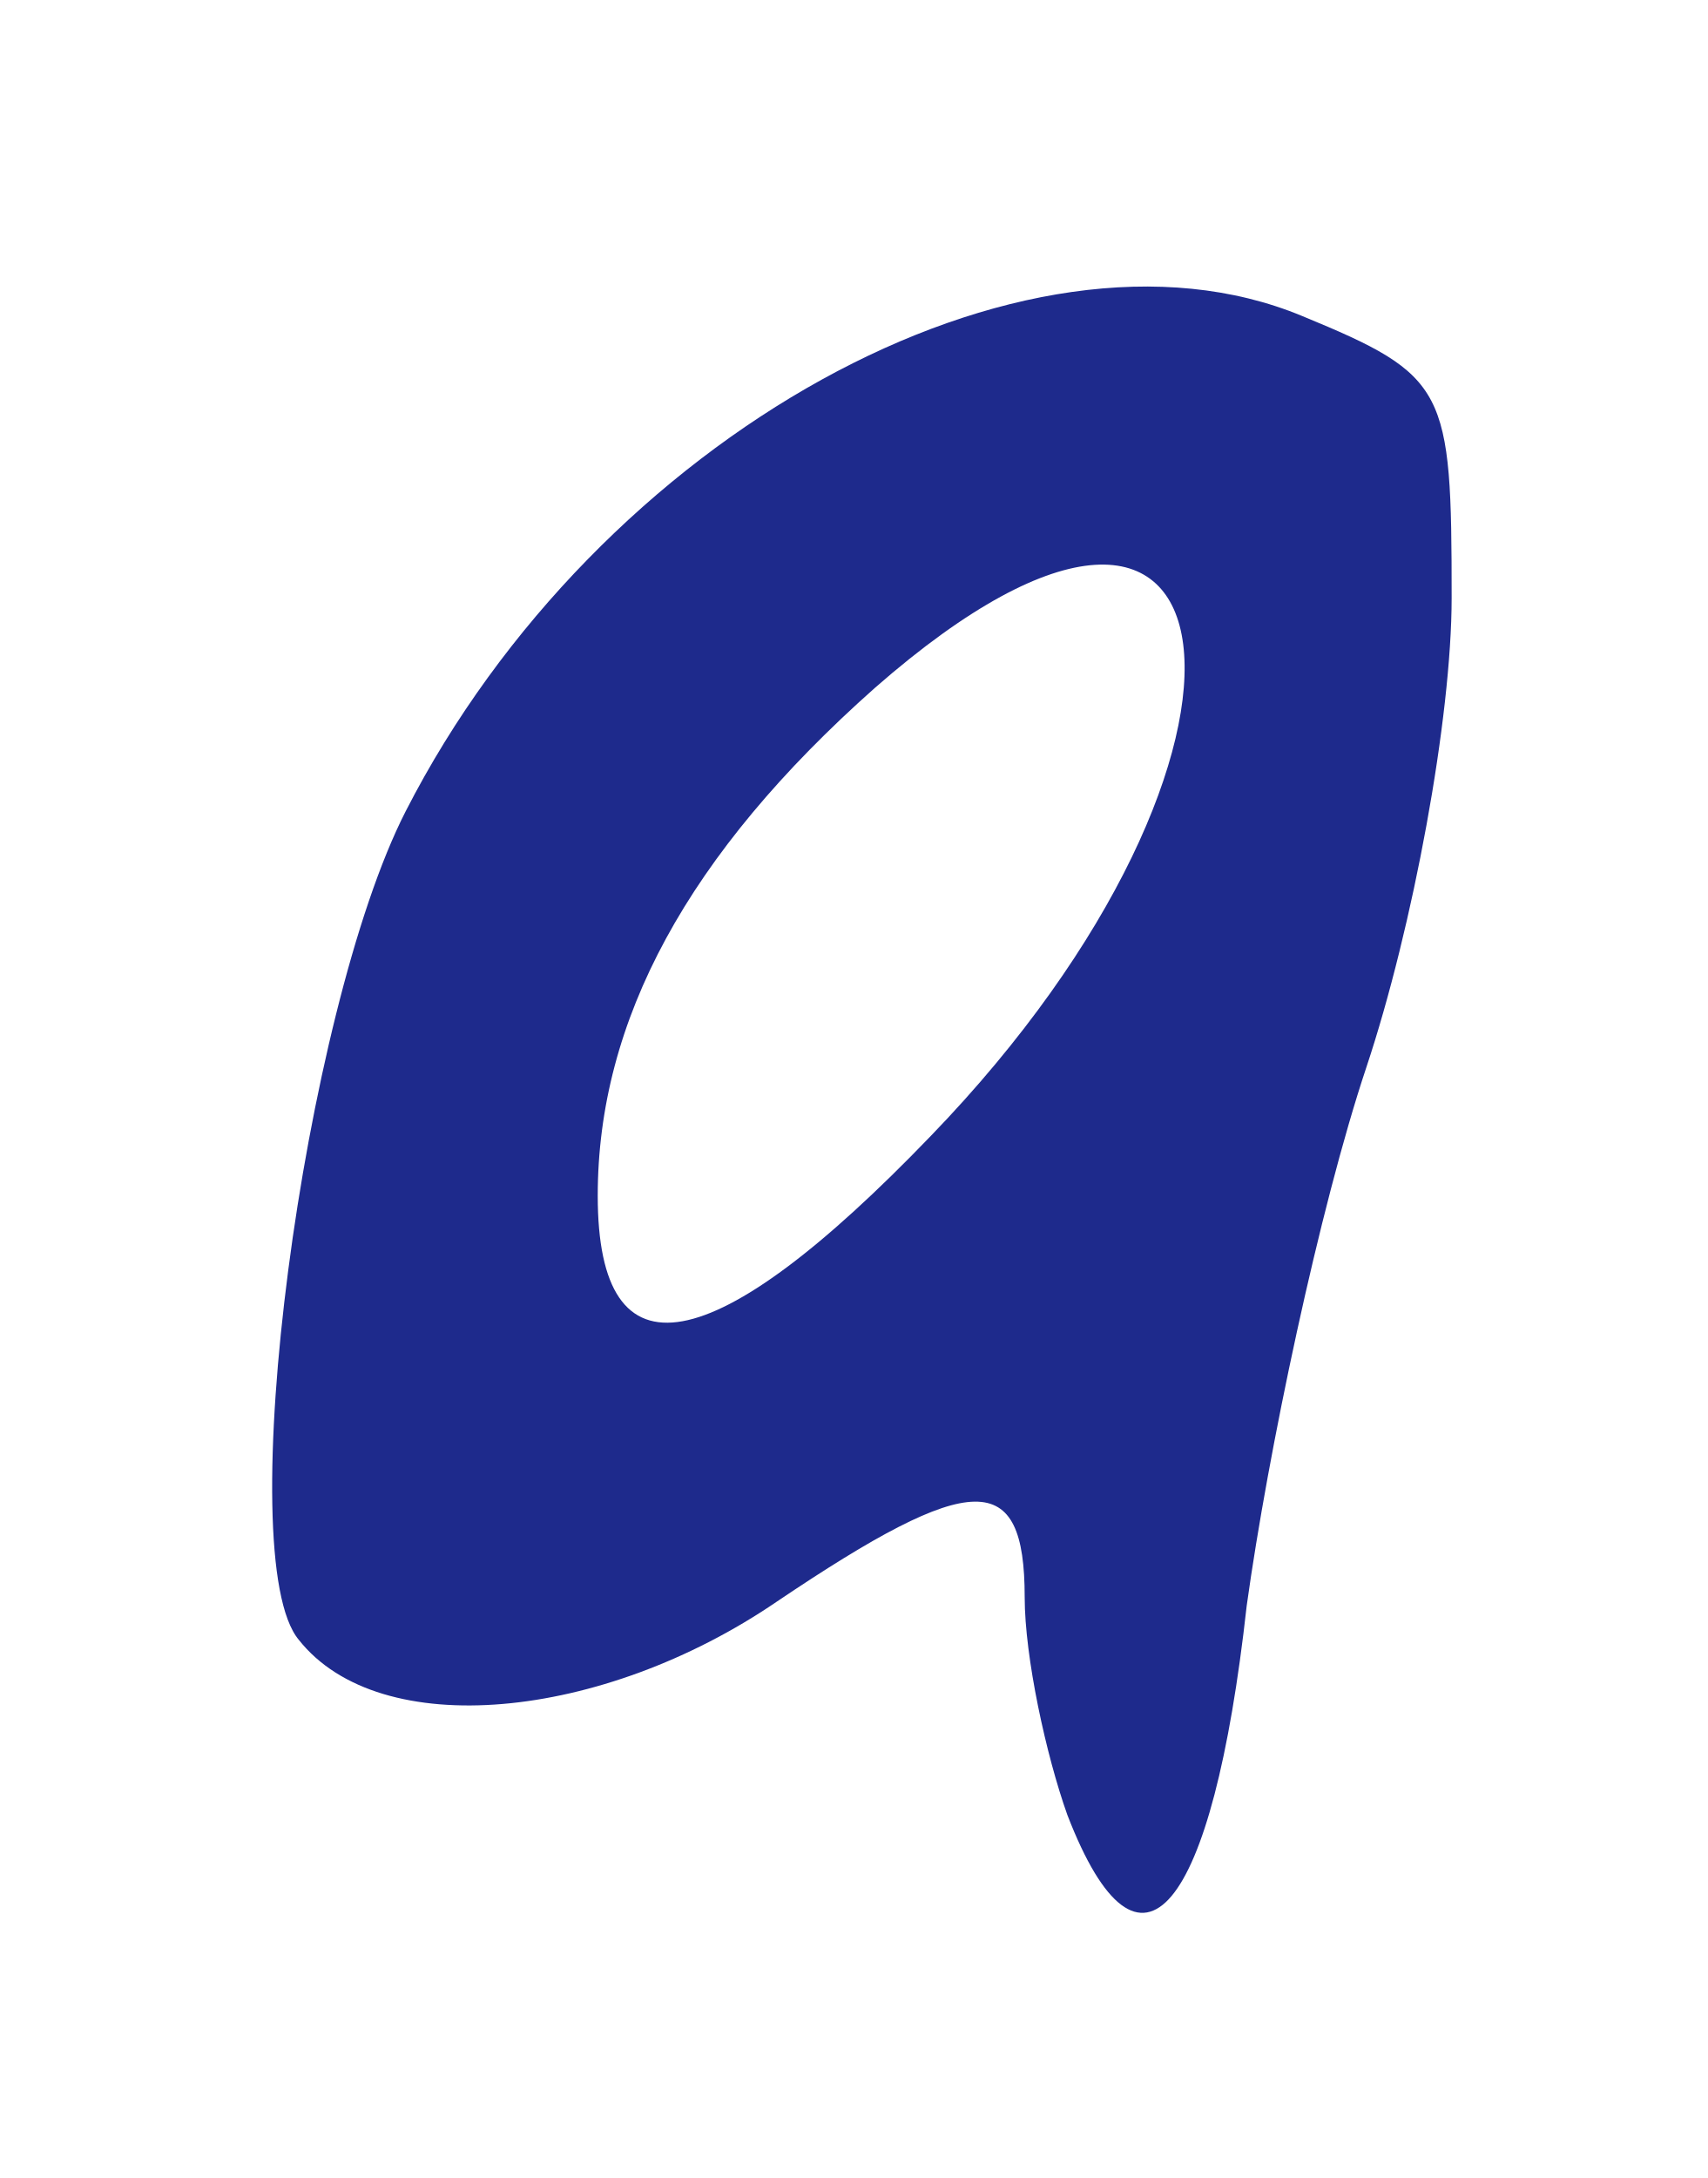
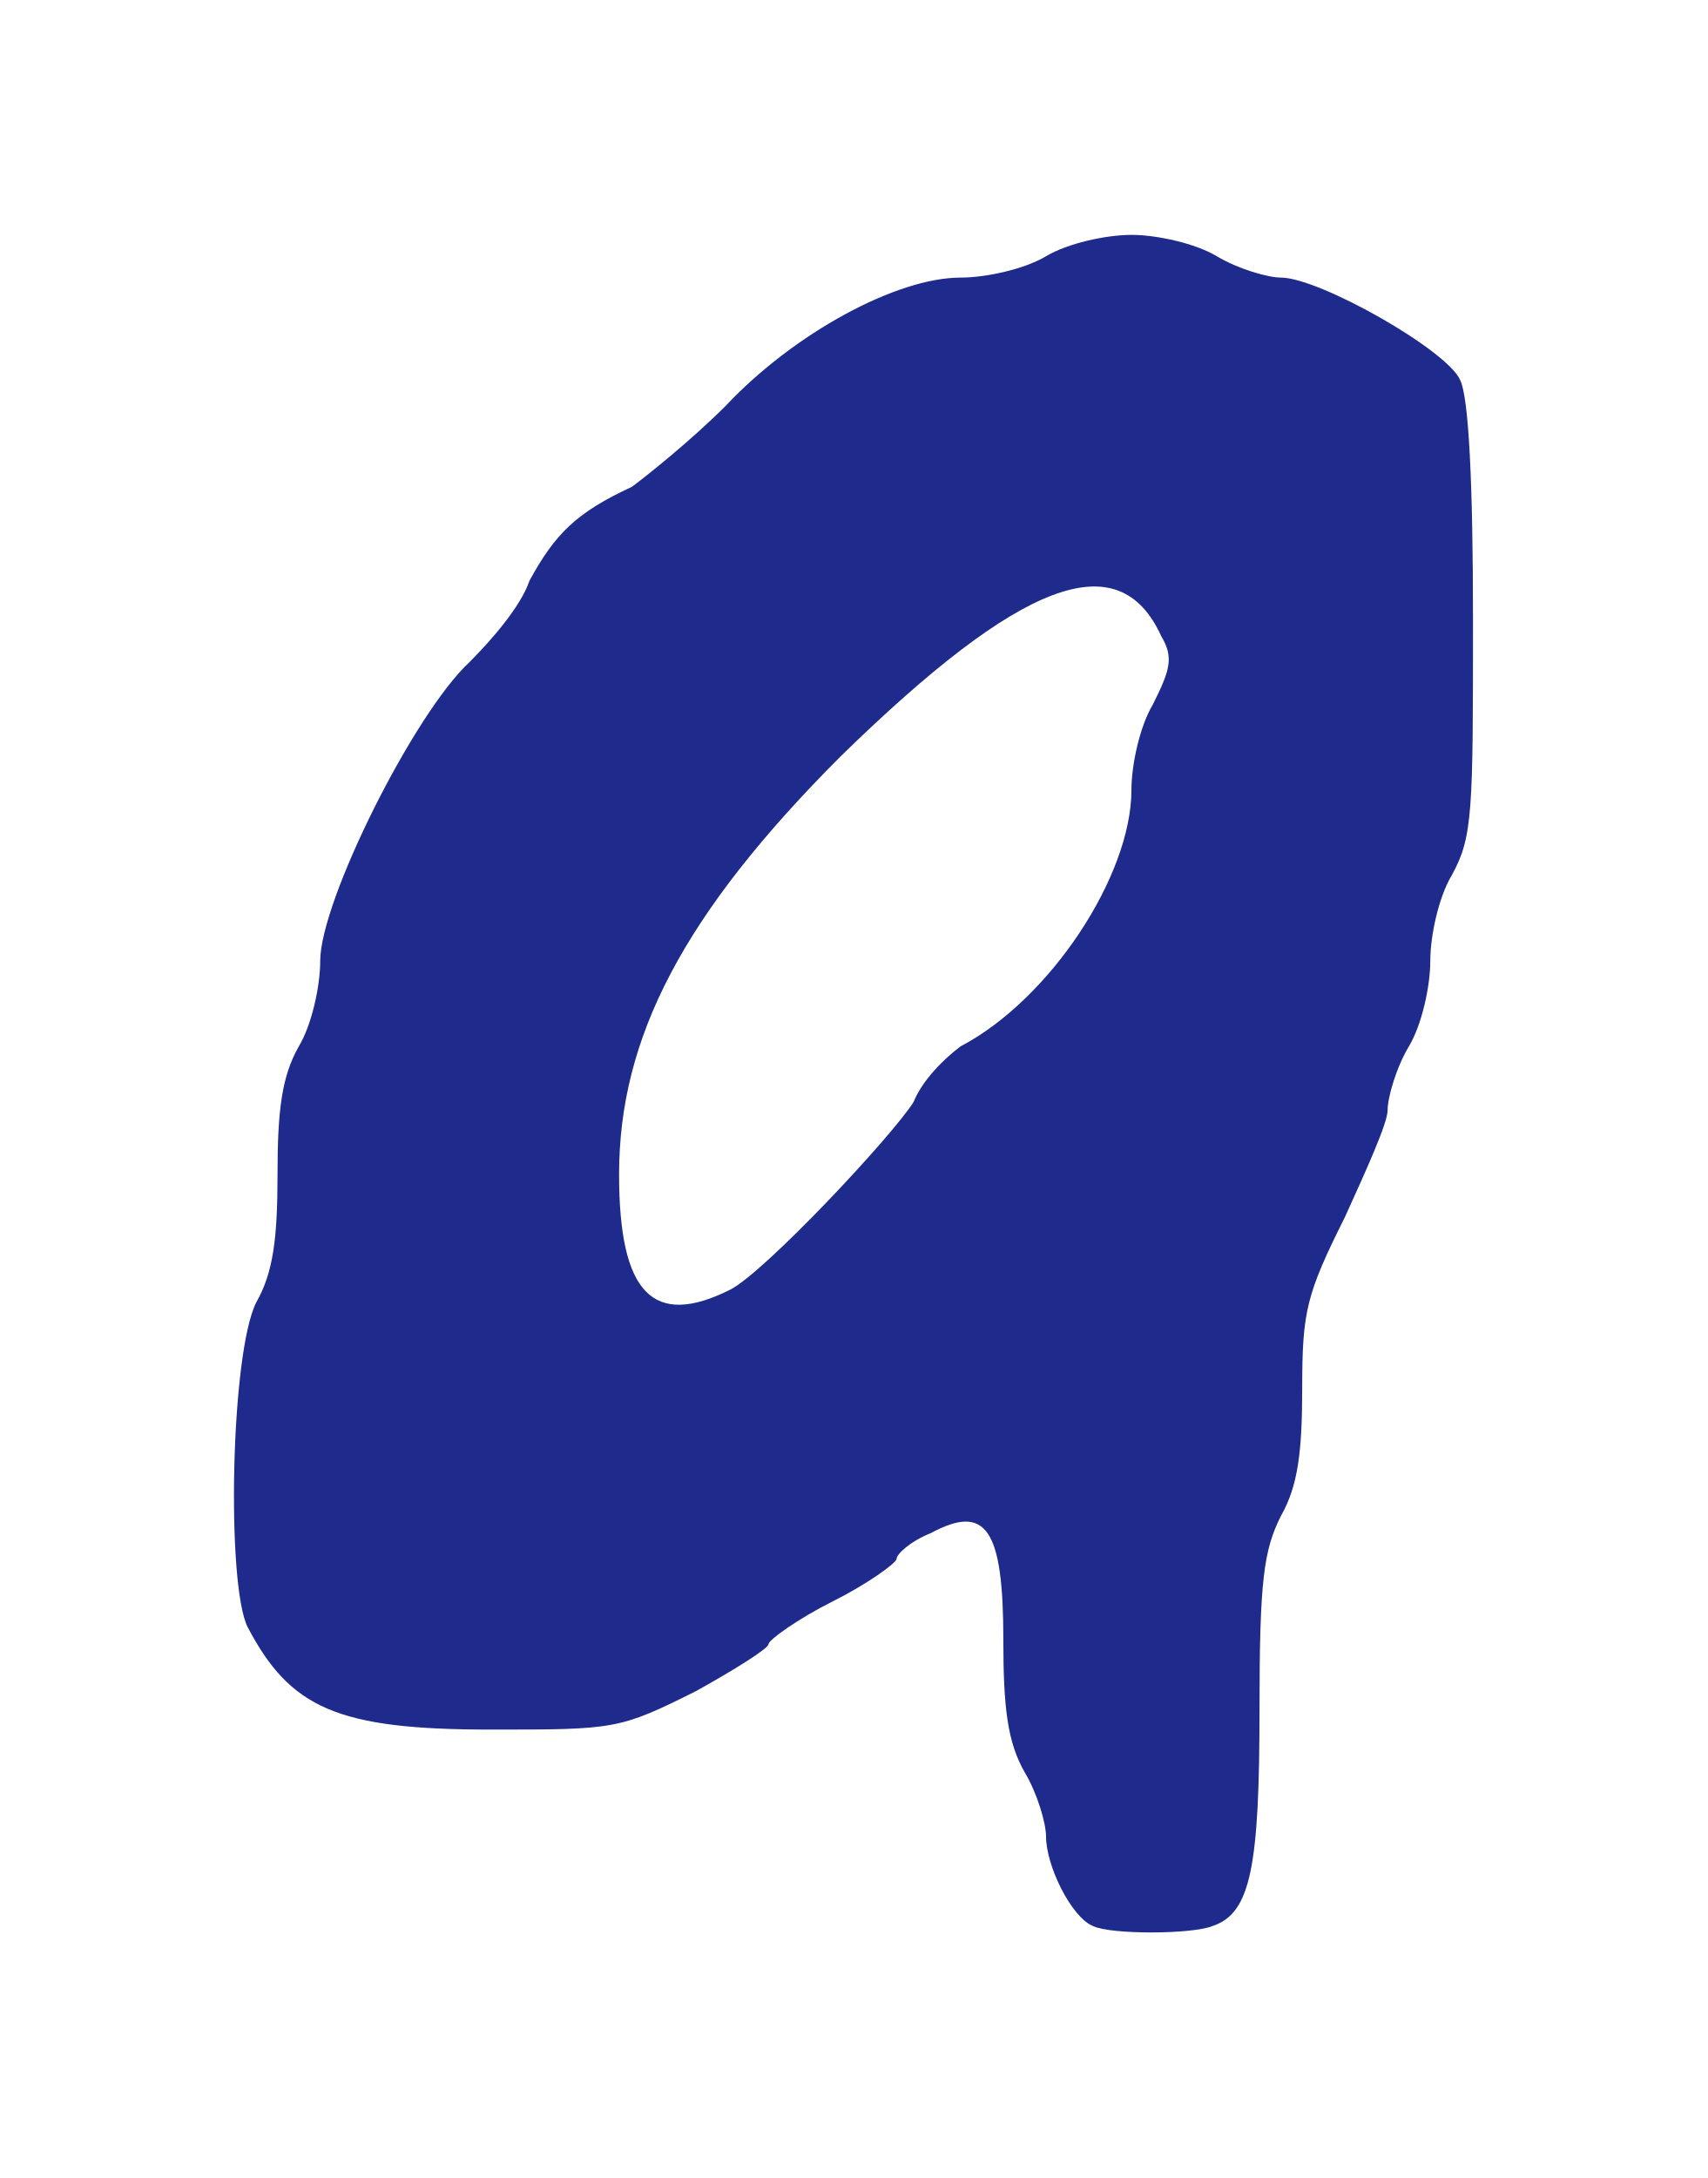
<svg xmlns="http://www.w3.org/2000/svg" viewBox="0 0 40 51" width="40" height="51">
-   <path fill="#1E2A8C" fill-rule="evenodd" d="M25.0 42.5C24.5 41.1 24.0 38.8 24.0 37.4C24.0 34.4 22.8 34.4 18.2 37.5C14.1 40.3 8.9 40.8 7.0 38.4C5.4 36.5 7.1 23.7 9.5 19.0C14.0 10.2 24.0 4.7 30.5 7.4C33.9 8.8 34.0 9.1 34.0 14.0C34.0 16.8 33.1 21.7 32.0 25.0C30.9 28.3 29.7 34.0 29.2 37.6C28.4 44.8 26.7 46.9 25.0 42.5Z M21.8 26.6C30.5 17.6 29.3 8.4 20.5 16.1C16.1 20.0 14.0 23.9 14.0 28.0C14.0 32.4 16.7 31.9 21.8 26.6Z" />
+   <path fill="#1E2A8C" fill-rule="evenodd" d="M25.6 45.1C25.1 44.9 24.5 43.7 24.5 43.0C24.5 42.7 24.3 42.0 24.0 41.5C23.6 40.8 23.5 40.0 23.5 38.4C23.5 35.8 23.1 35.2 21.8 35.9C21.3 36.1 21.0 36.4 21.0 36.5C21.0 36.6 20.3 37.1 19.5 37.5C18.7 37.9 18.0 38.4 18.0 38.5C18.0 38.6 17.2 39.1 16.3 39.6C14.5 40.5 14.4 40.5 11.5 40.5C7.9 40.5 6.8 40.0 5.8 38.1C5.3 37.1 5.4 31.7 6.0 30.5C6.4 29.8 6.5 29.0 6.5 27.5C6.5 26.0 6.6 25.2 7.0 24.5C7.3 24.0 7.5 23.1 7.5 22.5C7.5 21.1 9.7 16.7 11.0 15.5C11.5 15.0 12.2 14.2 12.4 13.6C13.0 12.5 13.5 12.0 14.8 11.4C15.2 11.1 16.2 10.3 17.0 9.5C18.6 7.8 21.0 6.5 22.5 6.5C23.1 6.5 24.0 6.3 24.5 6.0C25.0 5.7 25.9 5.5 26.5 5.5C27.1 5.5 28.0 5.7 28.5 6.0C29.0 6.3 29.7 6.5 30.0 6.5C30.9 6.5 33.9 8.2 34.2 8.9C34.4 9.3 34.5 11.3 34.5 14.5C34.5 19.0 34.5 19.6 34.0 20.5C33.7 21.0 33.5 21.9 33.5 22.5C33.5 23.1 33.3 24.0 33.0 24.5C32.7 25.0 32.5 25.7 32.5 26.0C32.5 26.3 32.0 27.4 31.5 28.5C30.6 30.3 30.5 30.7 30.5 32.5C30.5 34.0 30.4 34.8 30.0 35.5C29.6 36.3 29.5 37.0 29.5 40.0C29.5 43.7 29.3 44.8 28.4 45.1C27.9 45.3 26.0 45.3 25.6 45.1Z M17.1 30.2C17.9 29.8 20.9 26.6 21.4 25.8C21.6 25.3 22.1 24.8 22.5 24.5C24.6 23.4 26.5 20.5 26.5 18.5C26.5 17.9 26.7 17.0 27.0 16.5C27.4 15.7 27.5 15.4 27.2 14.9C26.2 12.7 23.9 13.6 19.7 17.7C16.0 21.4 14.5 24.3 14.5 27.5C14.5 30.3 15.3 31.1 17.1 30.2Z" />
</svg>
